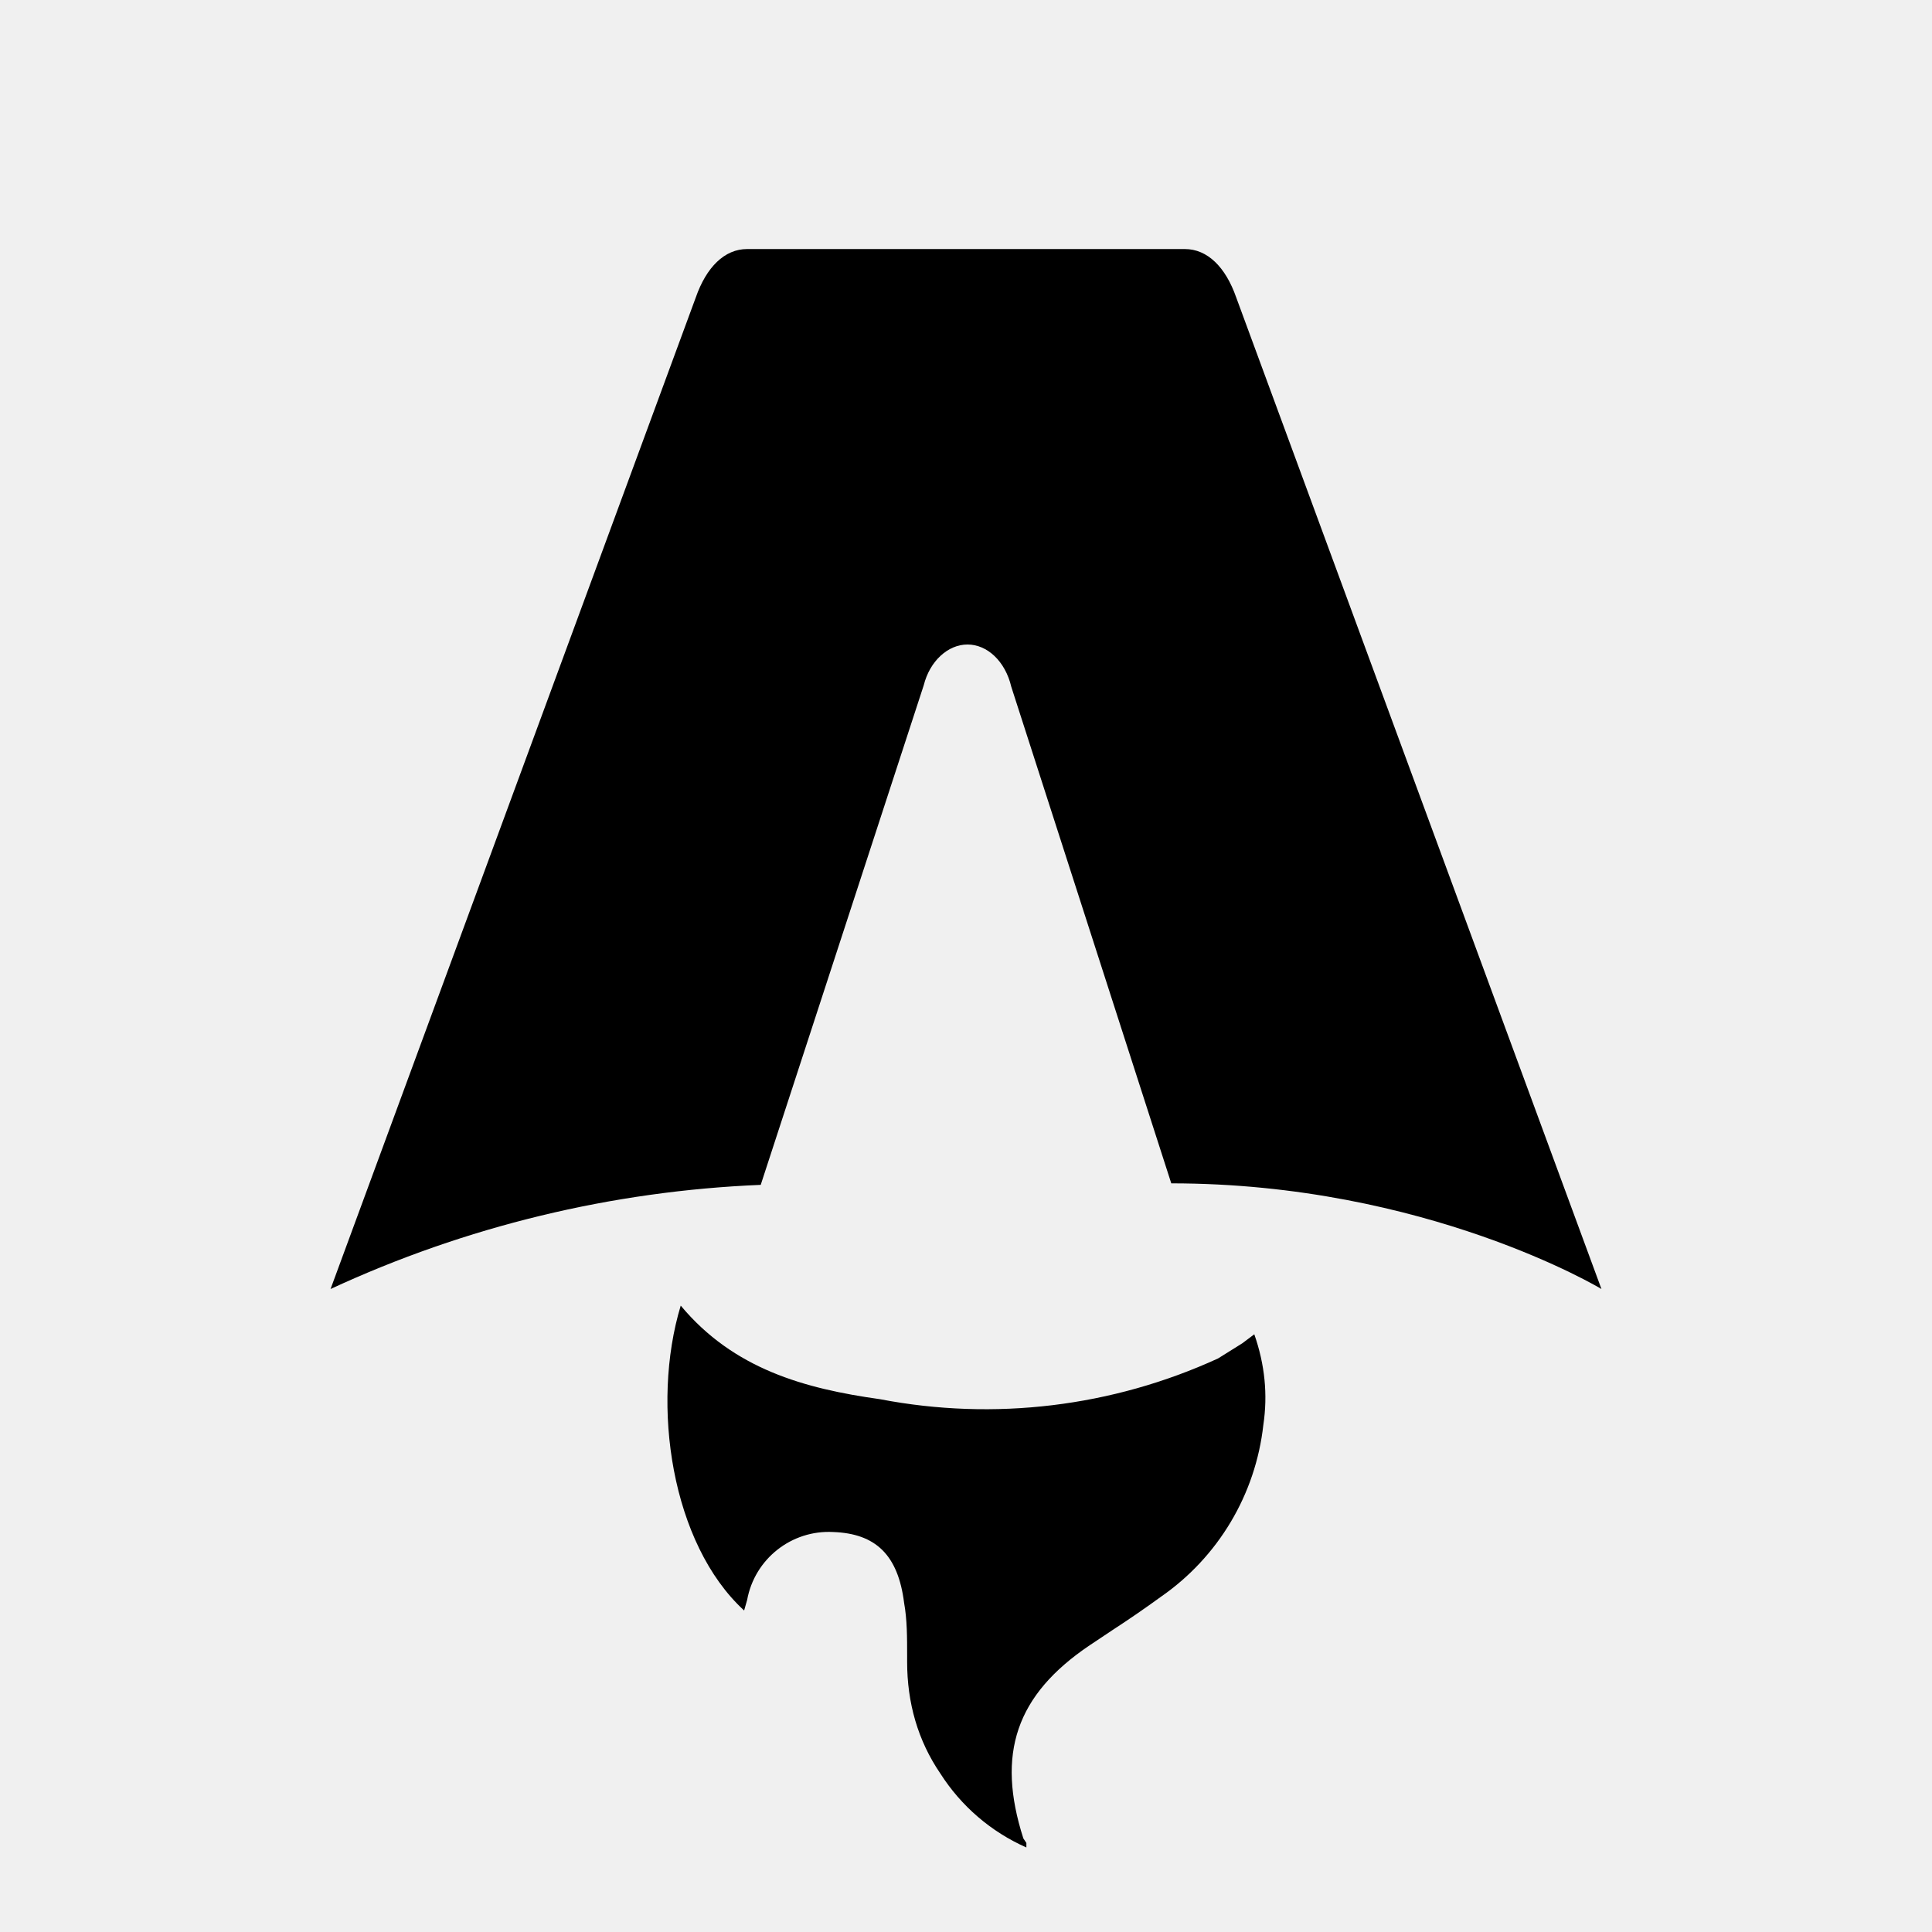
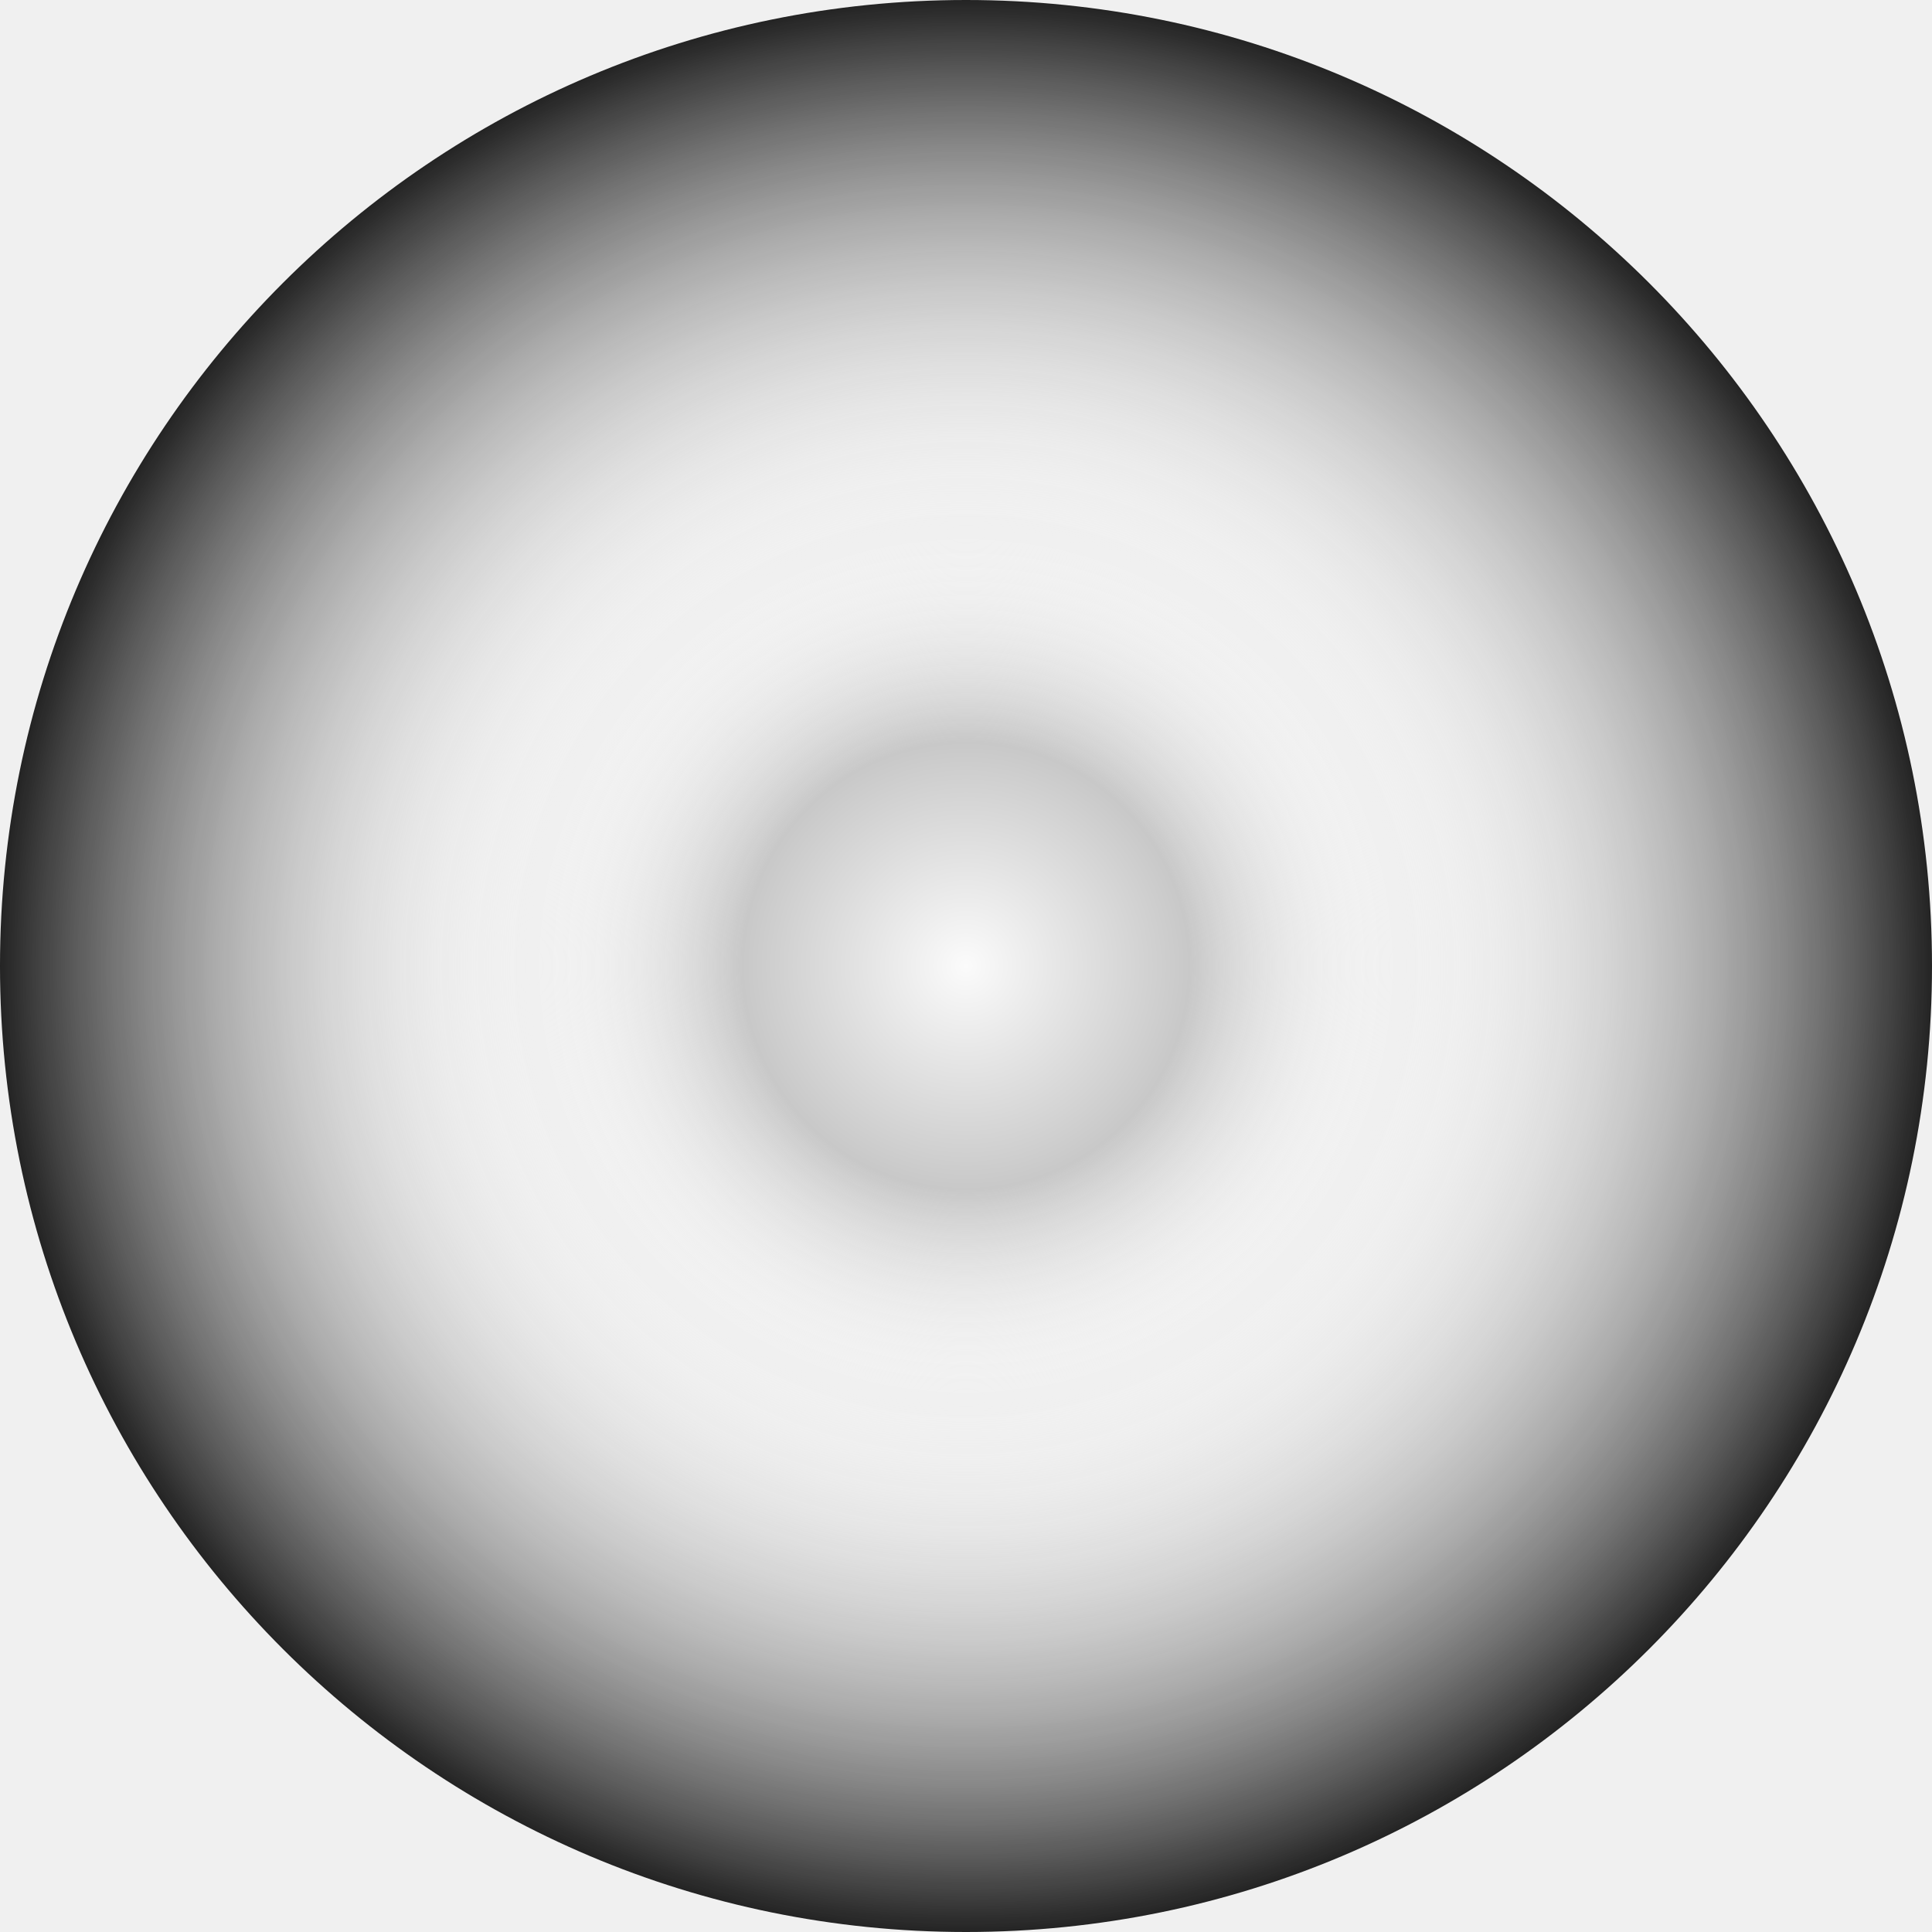
- <svg xmlns="http://www.w3.org/2000/svg" fill="none" viewBox="0 0 128 128">
-   <path d="M50.4 78.5a75.1 75.1 0 0 0-28.5 6.9l24.2-65.7c.7-2 1.9-3.2 3.4-3.2h29c1.5 0 2.7 1.2 3.4 3.2l24.2 65.7s-11.6-7-28.5-7L67 45.5c-.4-1.7-1.6-2.8-2.9-2.8-1.3 0-2.5 1.1-2.9 2.7L50.4 78.5Zm-1.1 28.2Zm-4.2-20.2c-2 6.6-.6 15.8 4.2 20.2a17.5 17.5 0 0 1 .2-.7 5.5 5.5 0 0 1 5.7-4.5c2.8.1 4.3 1.5 4.7 4.7.2 1.1.2 2.3.2 3.5v.4c0 2.7.7 5.2 2.2 7.4a13 13 0 0 0 5.7 4.9v-.3l-.2-.3c-1.8-5.6-.5-9.5 4.4-12.8l1.5-1a73 73 0 0 0 3.2-2.2 16 16 0 0 0 6.8-11.4c.3-2 .1-4-.6-6l-.8.6-1.6 1a37 37 0 0 1-22.4 2.7c-5-.7-9.7-2-13.2-6.2Z" />
-   <style>
-         path { fill: #000; }
-         @media (prefers-color-scheme: dark) {
-             path { fill: #FFF; }
-         }
-     </style>
+ <svg xmlns="http://www.w3.org/2000/svg" width="40" height="40" viewBox="0 0 40 40" fill="none">
+   <path d="M40 20C40 31.046 31.046 40 20 40C8.954 40 0 31.046 0 20C0 8.954 8.954 0 20 0C31.046 0 40 8.954 40 20Z" fill="url(#paint0_angular_6_324)" />
+   <defs>
+     <radialGradient id="paint0_angular_6_324" cx="0" cy="0" r="1" gradientUnits="userSpaceOnUse" gradientTransform="translate(20 20) rotate(90) scale(20)">
+       <stop stop-color="#FBFBFB" />
+       <stop offset="0.23" stop-color="#C8C8C8" />
+       <stop offset="0.445" stop-color="white" stop-opacity="0" />
+       <stop offset="1" stop-color="#1D1D1D" />
+     </radialGradient>
+   </defs>
</svg>
